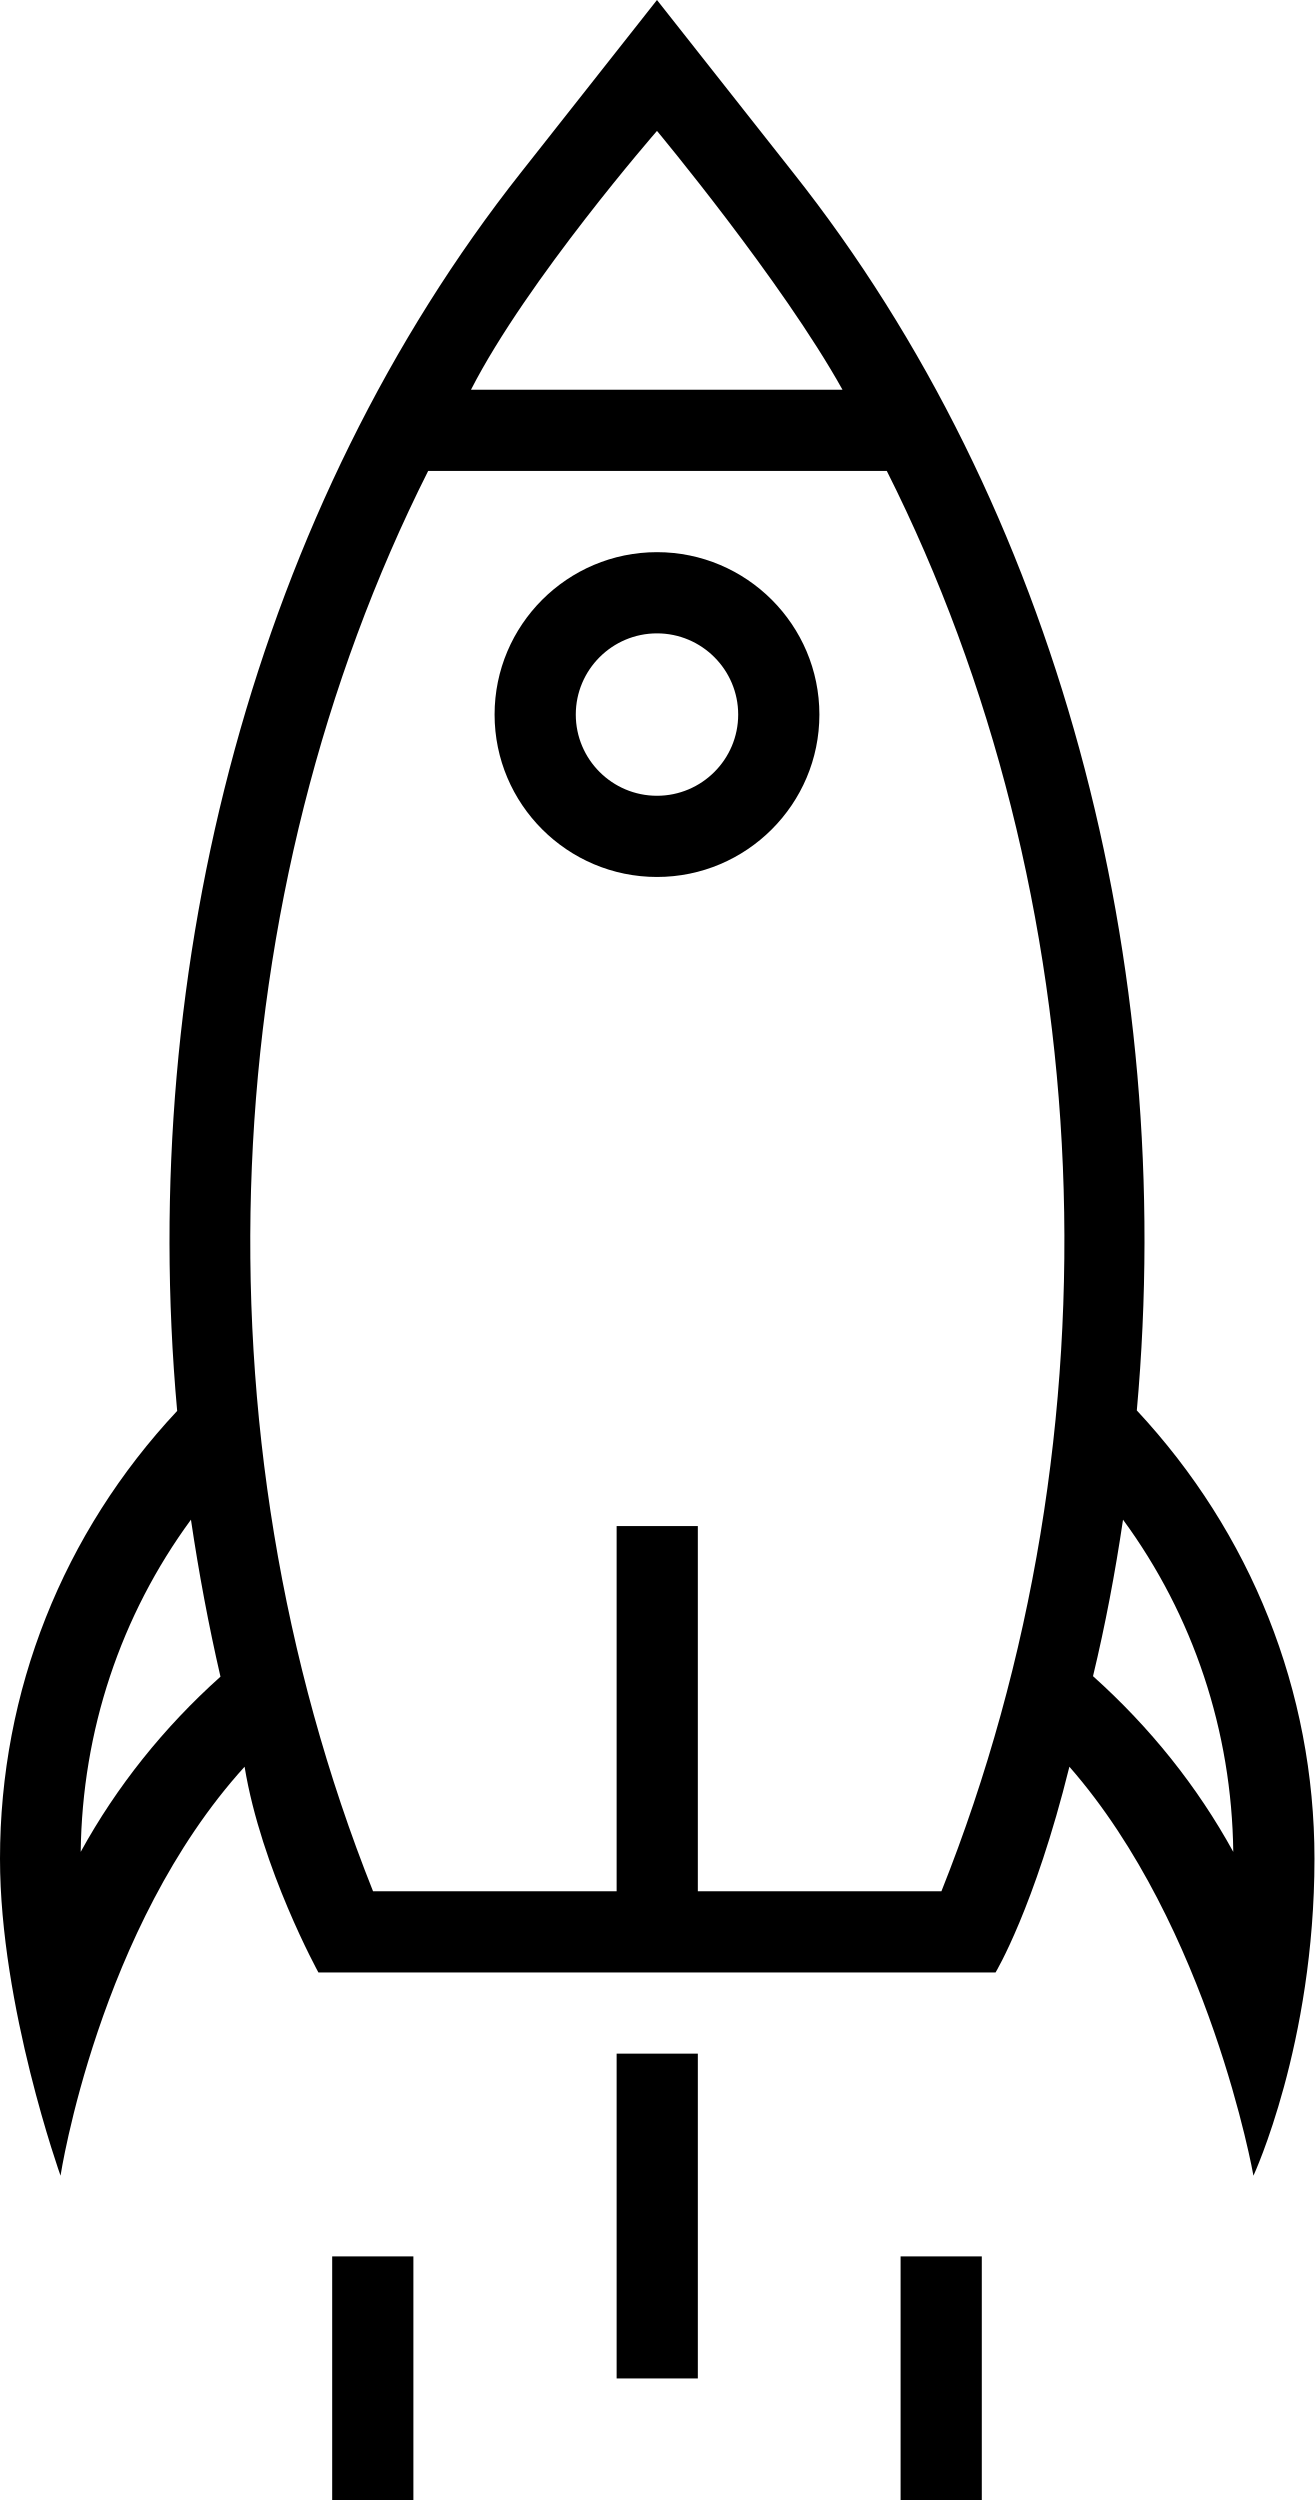
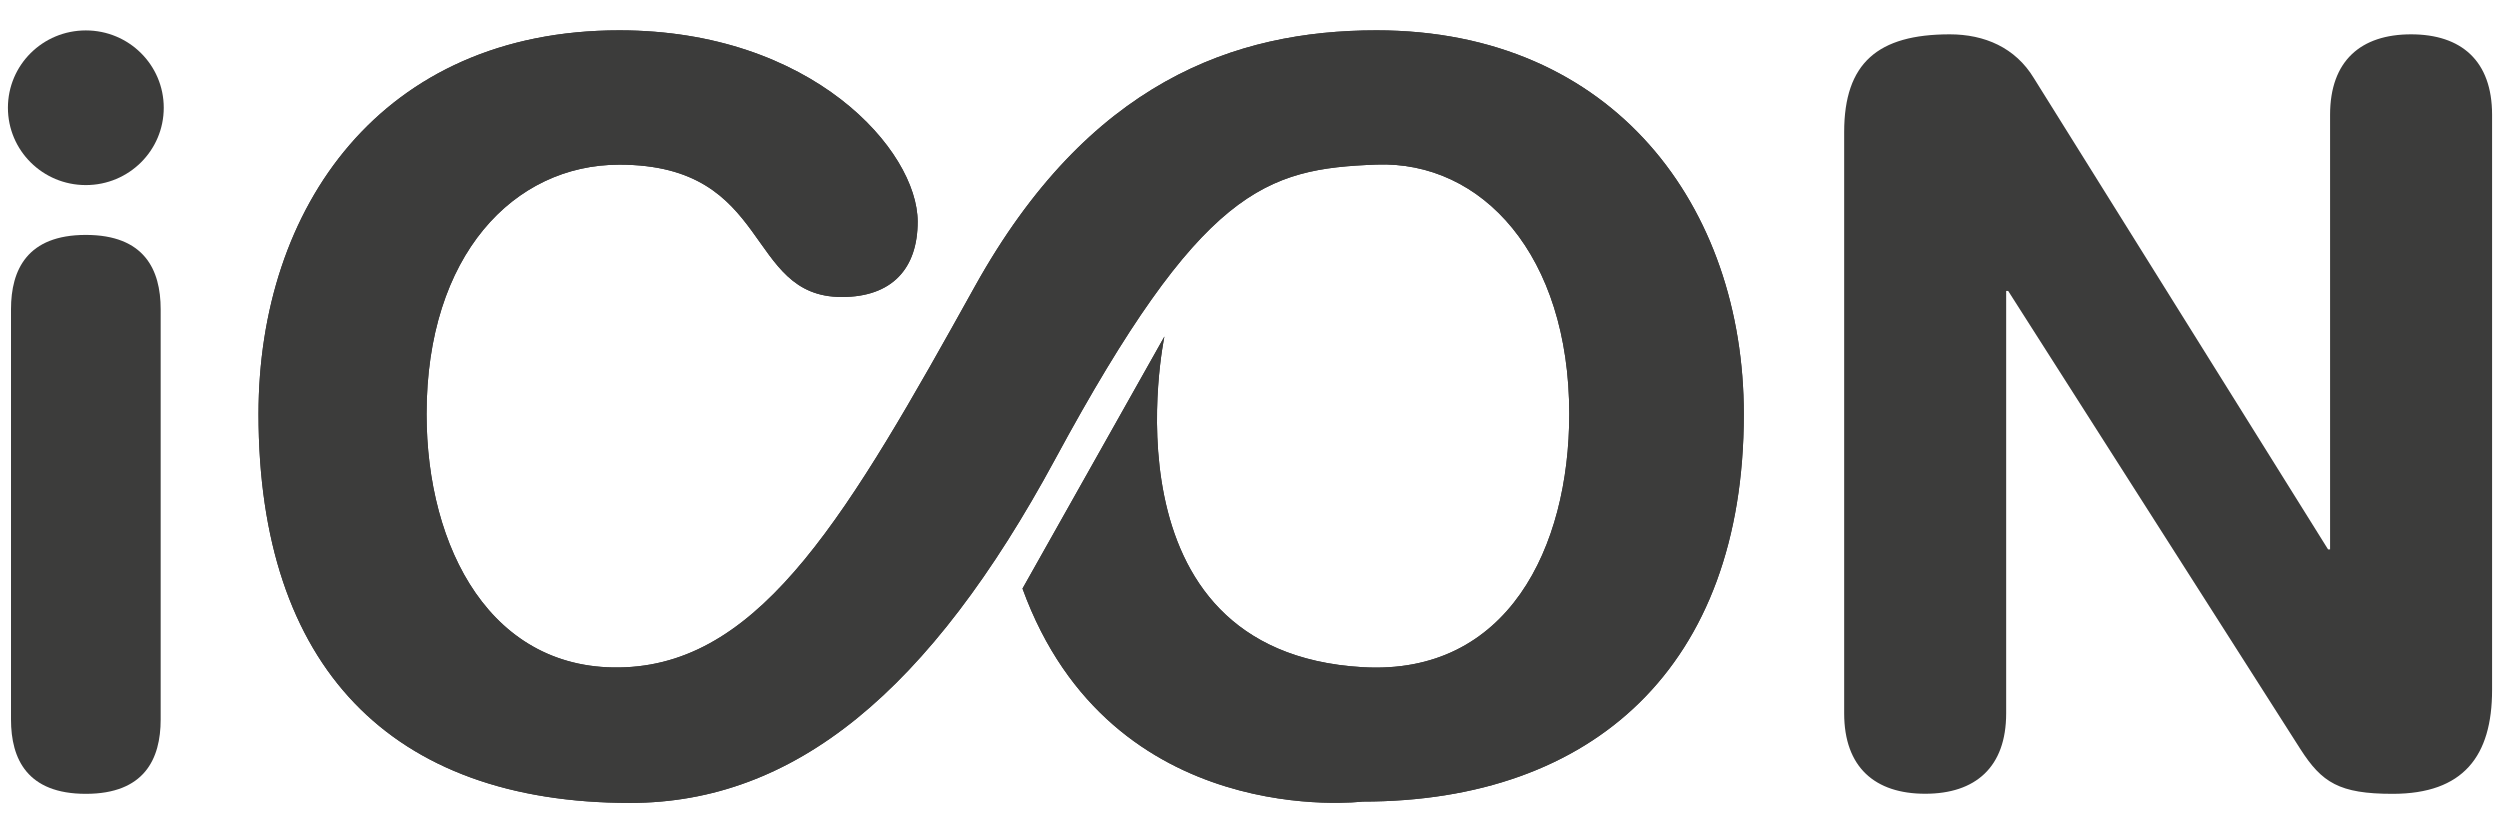
- <svg xmlns="http://www.w3.org/2000/svg" version="1.1" id="Layer_1" x="0px" y="0px" viewBox="0 0 267.1 508" style="enable-background:new 0 0 267.1 508;" xml:space="preserve">
-   <g>
-     <path d="M231,286.6c8.2-90.9-16-183.6-69.9-251.6L133.5,0l-27.6,35C52.1,103.1,27.8,195.8,36,286.7c-23.2,24.8-36,56.9-36,91   c0,30,12.3,64.4,12.3,64.4S20,391.7,49.7,359c3.4,20.7,15,41.8,15,41.8h137.6c0,0,7.9-13.1,15-41.8c28.5,32.6,37.4,83.1,37.4,83.1   s12.4-26.7,12.4-64.4C267.1,343.6,254.2,311.5,231,286.6z M16.4,376.3c0.3-24.6,8.1-48,22.4-67.5c1.6,10.8,3.6,21.5,6,31.9   C33.3,351,23.7,363,16.4,376.3z M133.5,26.6c0,0,25.4,30.5,37.7,52.6H95.7C107.1,56.9,133.5,26.6,133.5,26.6z M191.3,384.3h-49.5   v-74.2h-16.5v74.2H75.8C38.4,290.5,43.8,181.6,87,95.7h93.2C223.4,181.6,228.7,290.5,191.3,384.3z M222.1,340.6   c2.5-10.4,4.5-21,6.1-31.8c14.3,19.5,22.1,42.9,22.4,67.5C243.3,363,233.7,351,222.1,340.6z" />
-     <path d="M133.5,112.2c-18.2,0-33,14.8-33,33s14.8,33,33,33s33-14.8,33-33S151.7,112.2,133.5,112.2z M133.5,161.7   c-9.1,0-16.5-7.4-16.5-16.5s7.4-16.5,16.5-16.5s16.5,7.4,16.5,16.5S142.6,161.7,133.5,161.7z" />
-     <rect x="125.3" y="417.3" width="16.5" height="66" />
-     <rect x="183" y="458.5" width="16.5" height="49.5" />
-     <rect x="67.5" y="458.5" width="16.5" height="49.5" />
+ <svg xmlns="http://www.w3.org/2000/svg" xmlns:xlink="http://www.w3.org/1999/xlink" fill="#3C3C3B" version="1.1" id="Layer_1" x="0" y="0" width="300" height="100" viewBox="0 0 300 100" enable-background="new 0 0 300 100" xml:space="preserve">
+   <path d="M287.11 95.26c-6.4 0-8.49-1.35-11.07-5.38l-35.06-54.97h-0.24v50.69c0 6.47-3.69 9.65-9.72 9.65 -6.03 0-9.72-3.18-9.72-9.65v-69.75c0-8.31 4.06-11.73 12.67-11.73 4.18 0 7.87 1.59 10.09 5.25l35.31 56.56h0.24v-52.16c0-6.47 3.69-9.65 9.72-9.65 6.03 0 9.72 3.18 9.72 9.65v69.02C299.05 90.74 295.6 95.26 287.11 95.26" />
+   <defs>
+     <path id="SVGID_1_" d="M116.98 34.38C101.87 61.57 91.57 79.33 75.06 80.07c-16.14 0.72-23.87-14.37-23.87-30.38 0-19.06 10.46-29.93 23.13-29.93 18.45 0 15.01 15.88 26.7 15.88 6.03 0 9.1-3.42 9.1-9.04 0-8.55-12.67-22.96-35.8-22.96 -28.54 0-43.3 21.26-43.3 46.05 0 30.29 15.87 46.66 44.59 46.66 19.73 0 35.94-13.37 51.02-41.27 17.58-32.51 25.25-34.83 38.55-35.33 12.66-0.47 23.13 10.87 23.13 29.93 0 16-7.37 31.4-24.81 30.38 -31.74-1.85-23.77-39.68-23.77-39.68l-17.03 30.25c10.64 29.25 40.8 25.56 40.8 25.56 27.68 0 45.76-16.21 45.76-46.5 0-24.8-15.54-46.05-44.08-46.05C148.13 3.64 130.62 9.85 116.98 34.38" />
+   </defs>
+   <use xlink:href="#SVGID_1_" overflow="visible" />
+   <clipPath id="SVGID_2_">
+     <use xlink:href="#SVGID_1_" overflow="visible" />
+   </clipPath>
+   <g clip-path="url(#SVGID_2_)">
+     <defs>
+       <rect id="SVGID_3_" x="-0.15" y="-0.5" width="301.44" height="98.91" />
+     </defs>
+     <use xlink:href="#SVGID_3_" overflow="visible" />
+     <clipPath id="SVGID_4_">
+       <use xlink:href="#SVGID_3_" overflow="visible" />
+     </clipPath>
  </g>
+   <path d="M10.3 22.21c-5.17 0-9.35-4.15-9.35-9.28 0-5.13 4.18-9.28 9.35-9.28 5.17 0 9.35 4.15 9.35 9.28C19.65 18.06 15.47 22.21 10.3 22.21M10.3 95.26c-7.01 0-8.98-4.15-8.98-8.92V37.11c0-4.76 1.97-8.92 8.98-8.92s8.98 4.15 8.98 8.92V86.34C19.28 91.1 17.31 95.26 10.3 95.26" />
</svg>
